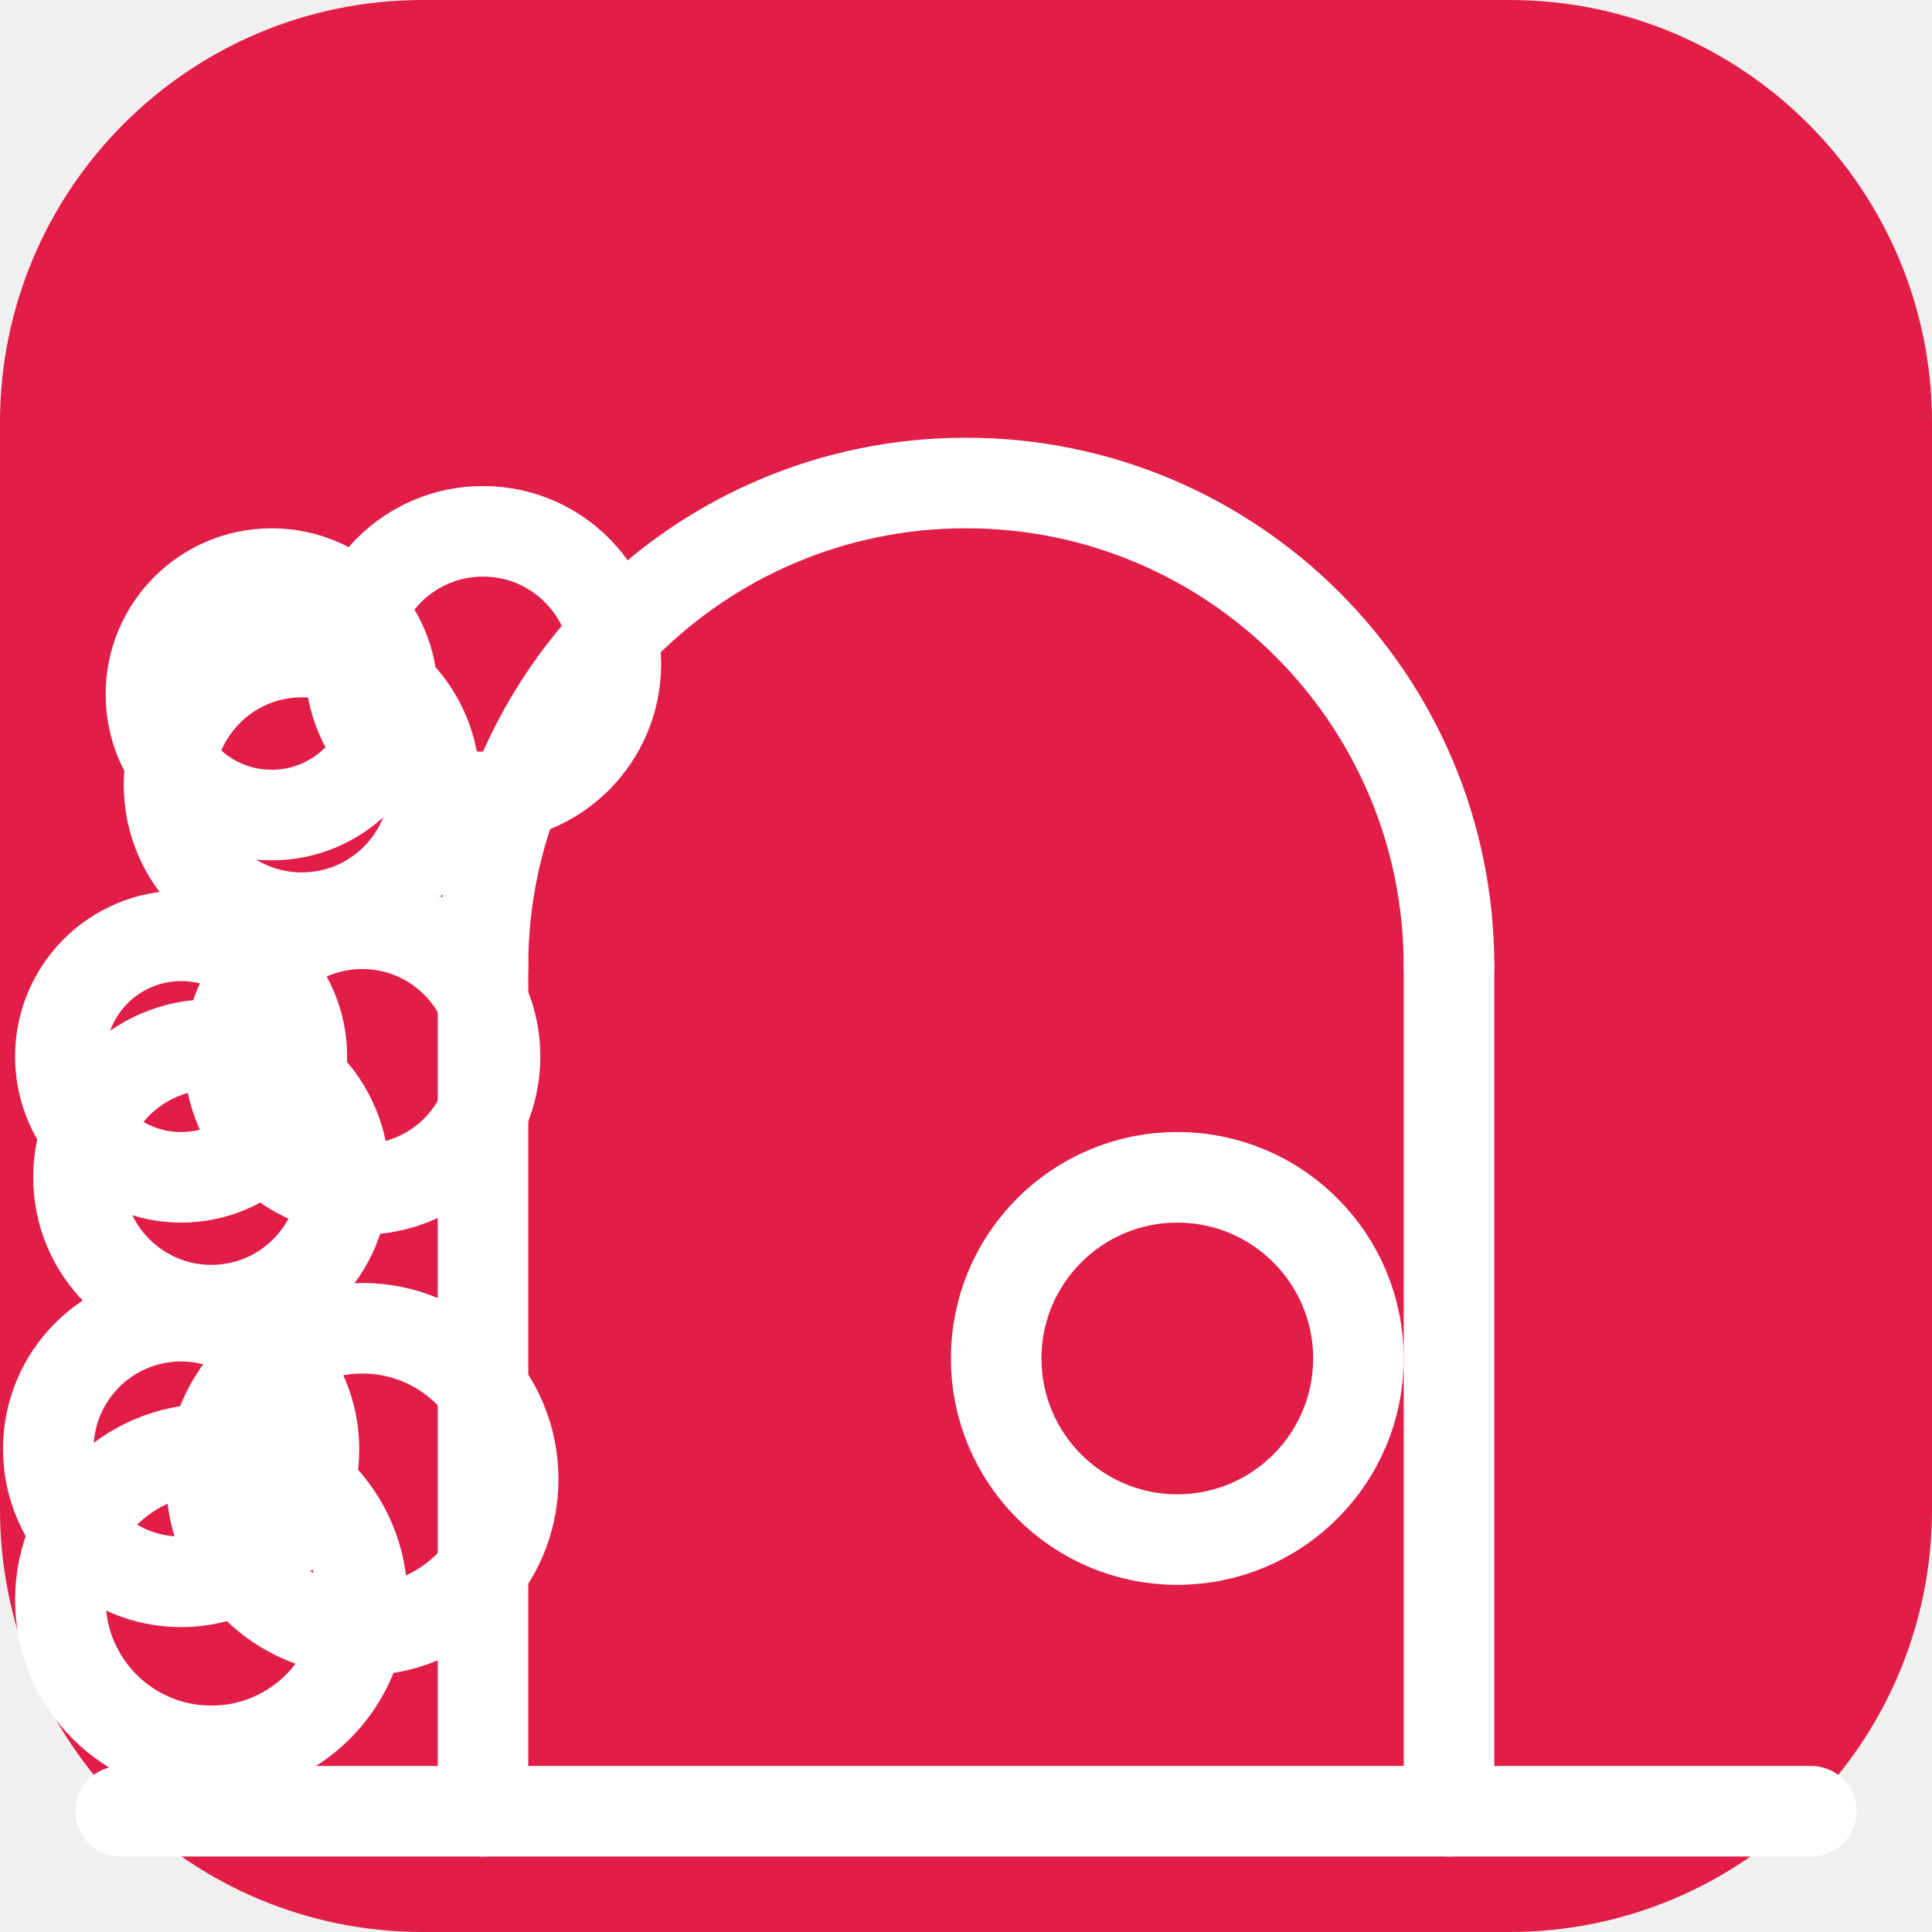
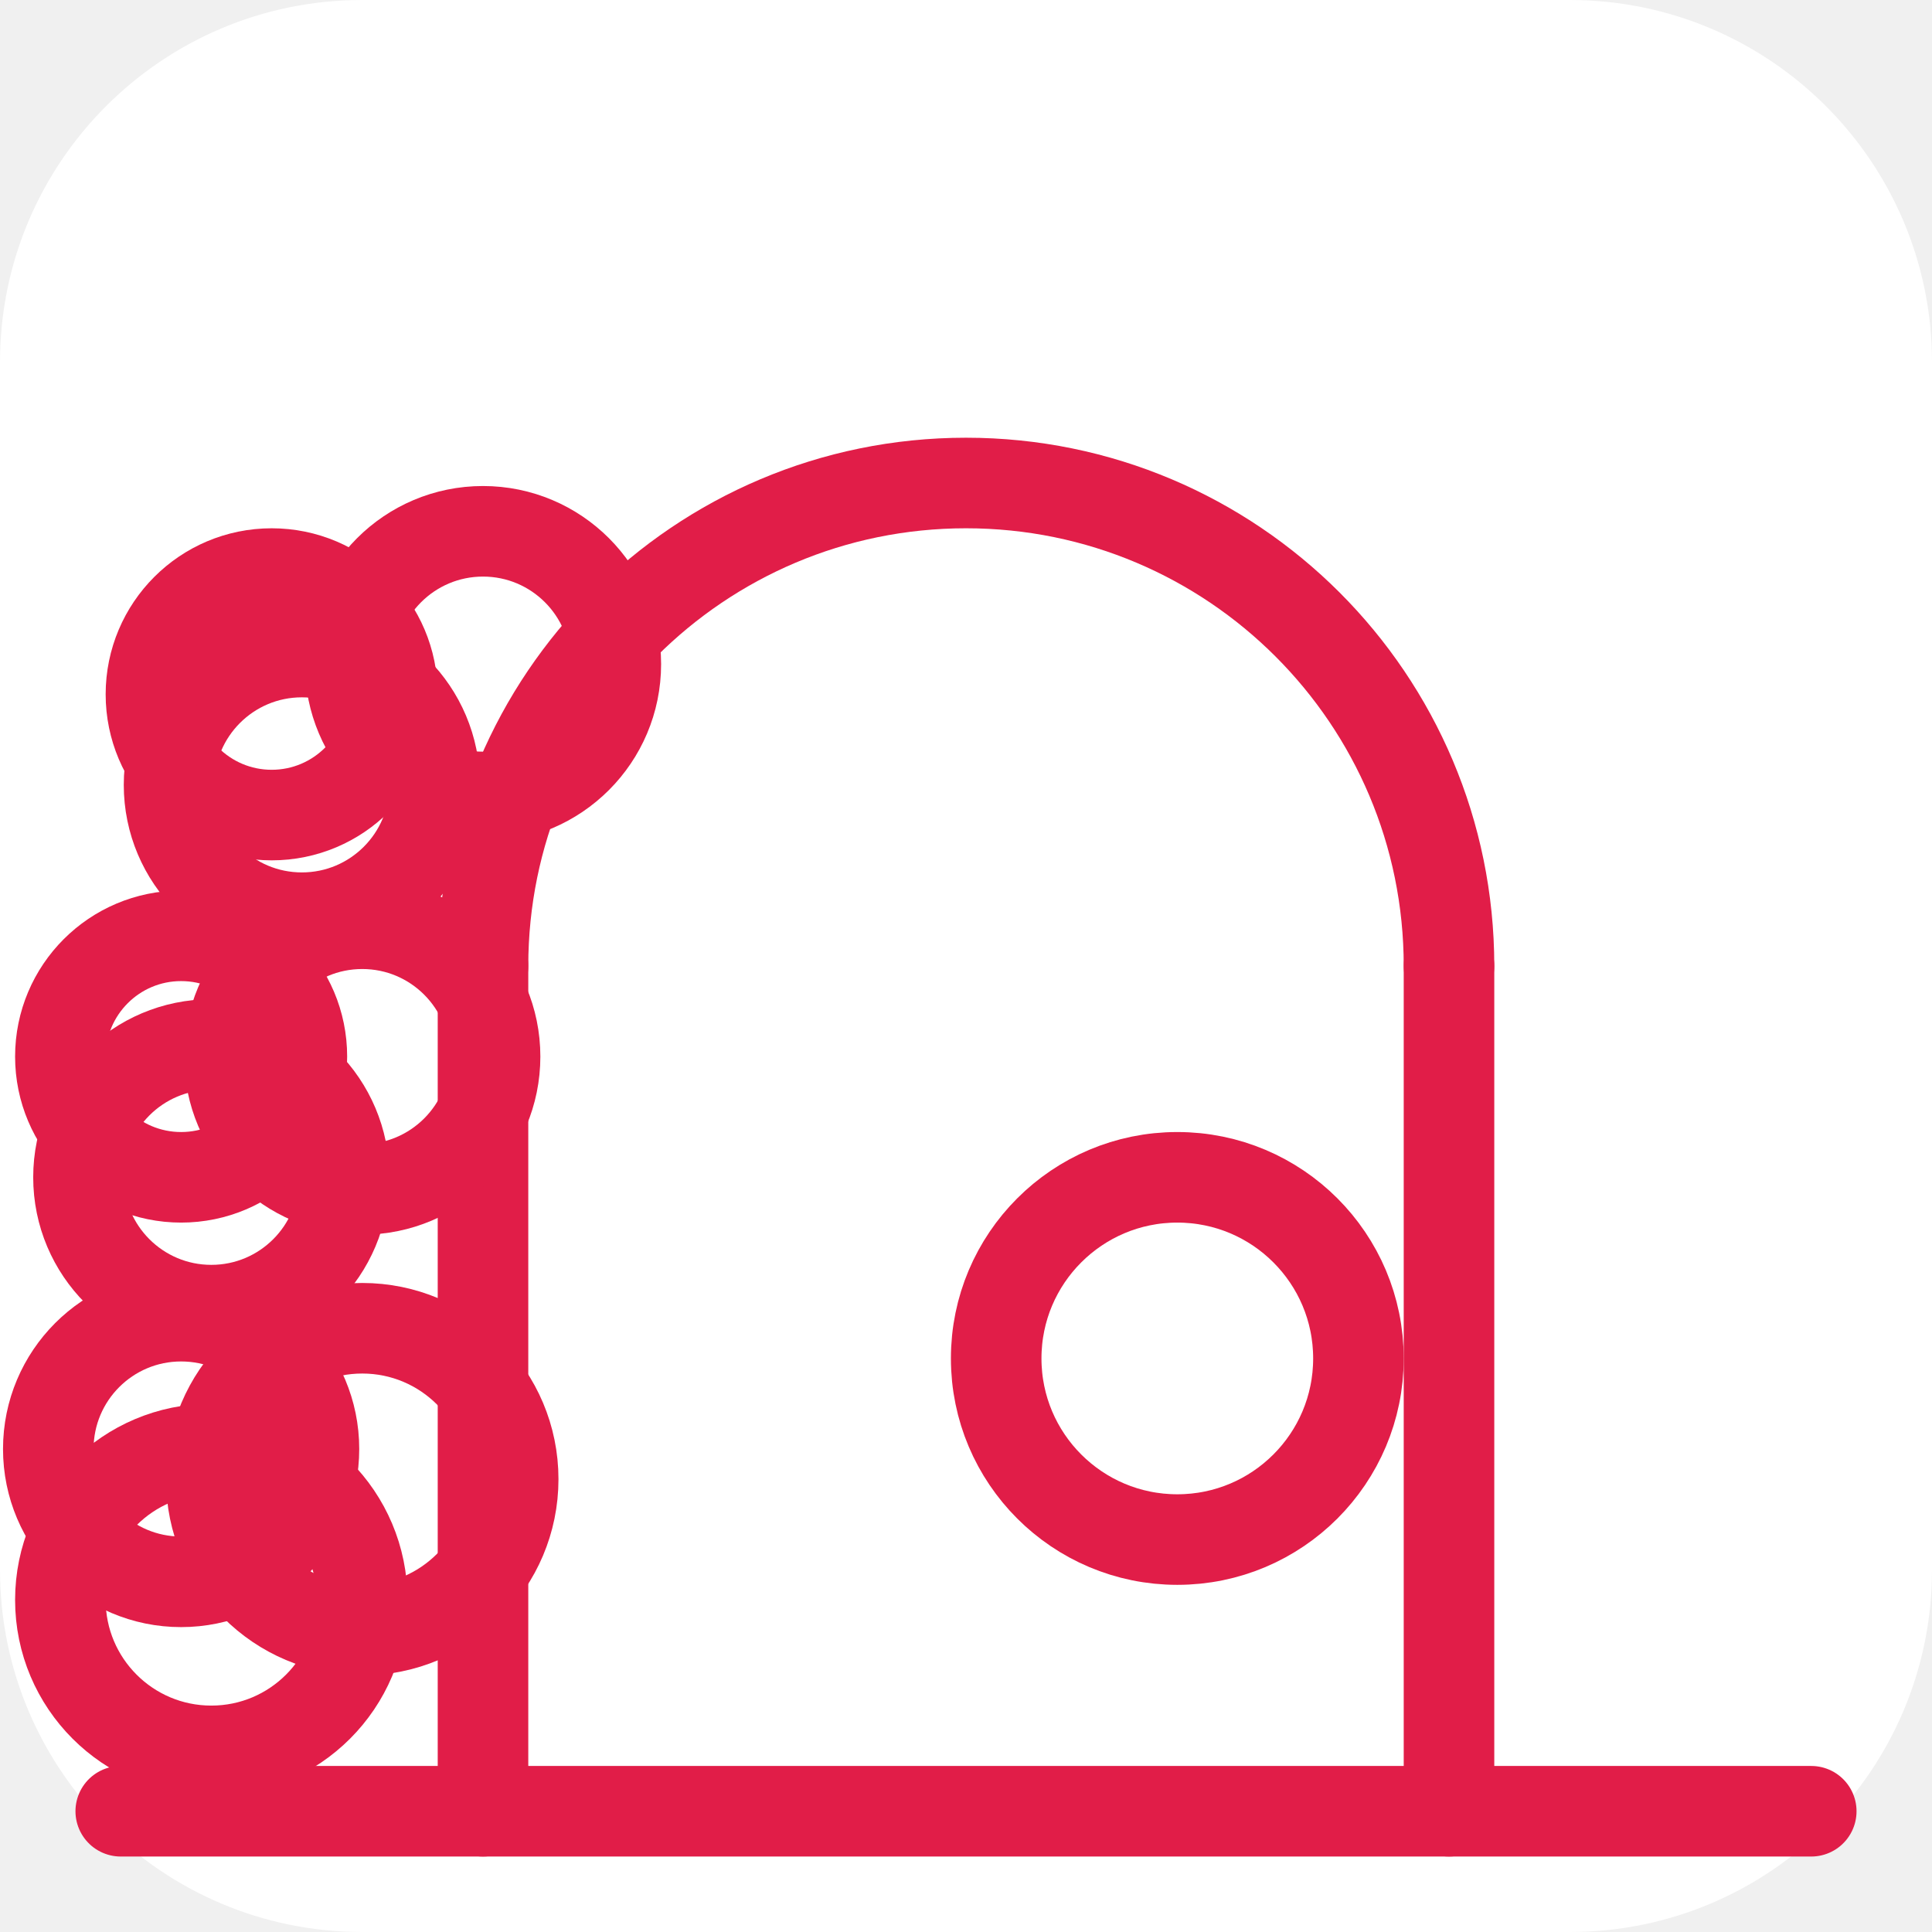
<svg xmlns="http://www.w3.org/2000/svg" viewBox="0 0 32 32">
-   <rect width="32" height="32" rx="7" fill="#e11d48" />
-   <g fill="none" stroke="white" stroke-width="1.5" stroke-linecap="round" stroke-linejoin="round">
+   <rect width="32" height="32" rx="6" fill="white" />
+   <g fill="none" stroke="#e11d48" stroke-width="1.5" stroke-linecap="round" stroke-linejoin="round">
    <line x1="2" y1="30" x2="30" y2="30" />
    <line x1="8" y1="30" x2="8" y2="16" />
    <line x1="24" y1="30" x2="24" y2="16" />
    <path d="M8 16 A8 8 0 0 1 24 16" />
    <circle cx="19.5" cy="22.5" r="3" />
    <circle cx="3.5" cy="26.5" r="2.5" />
    <circle cx="6" cy="24.5" r="2.5" />
    <circle cx="3" cy="24" r="2.2" />
    <circle cx="3.5" cy="19.5" r="2.2" />
    <circle cx="6" cy="17.5" r="2.2" />
    <circle cx="3" cy="17.5" r="2" />
    <circle cx="5" cy="13" r="2.2" />
    <circle cx="8" cy="11" r="2.2" />
    <circle cx="4.5" cy="11.5" r="2" />
  </g>
</svg>
